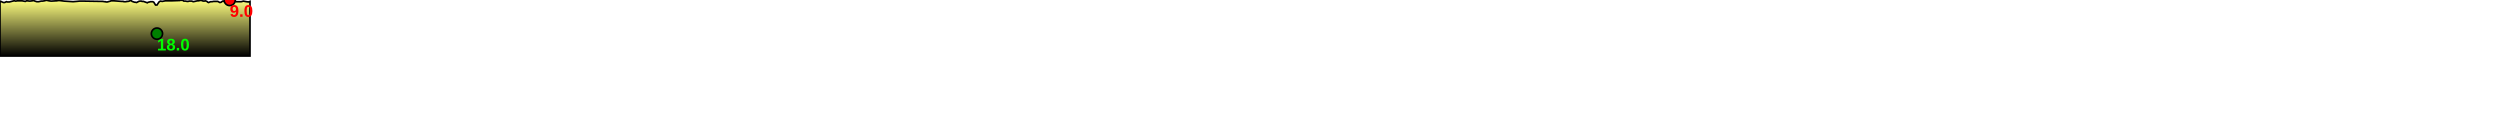
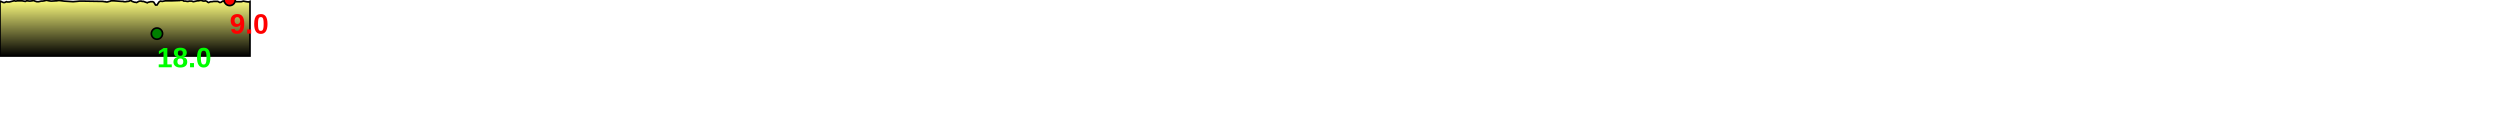
<svg xmlns="http://www.w3.org/2000/svg" baseProfile="full" height="200px" version="1.1" width="4460.435px">
  <defs>
    <linearGradient id="my-gradient" x1="0" x2="0" y1="0" y2="1">
      <stop offset="0.0" stop-color="#ffff7f" stop-opacity="1" />
      <stop offset="0.2" stop-color="#cccc66" stop-opacity="1" />
      <stop offset="1.0" stop-color="#000000" stop-opacity="1" />
    </linearGradient>
  </defs>
  <path d="M 0 1.5 L 2.559 3.0 L 6.003 4.5 L 7.243 4.5 L 8.374 4.5 L 9.345 4.0 L 10.373 3.5 L 11.712 3.0 L 12.825 3.5 L 15.366 3.5 L 16.885 3.5 L 18.714 3.0 L 24.662 1.5 L 26.158 1.5 L 27.99 2.0 L 30.628 1.5 L 39.604 1.5 L 42.245 2.0 L 45.176 2.5 L 47.184 1.5 L 48.981 1.5 L 53.102 2.0 L 57.335 1.5 L 59.929 1.0 L 62.434 2.0 L 65.556 3.0 L 69.042 3.0 L 73.363 2.0 L 75.921 2.0 L 78.967 1.5 L 82.941 0.5 L 87.498 1.5 L 91.387 2.0 L 99.61 1.5 L 101.651 1.5 L 102.957 1.0 L 104.248 1.0 L 105.585 1.0 L 106.787 1.0 L 114.498 2.0 L 130.368 3.0 L 136.571 2.5 L 141.752 2.0 L 150.679 2.0 L 150.679 2.0 L 182.203 2.5 L 183.006 2.5 L 183.545 2.5 L 186.145 3.0 L 186.834 3.0 L 187.496 3.0 L 188.242 3.0 L 189.097 3.5 L 191.427 3.5 L 197.053 2.0 L 197.853 1.5 L 199.389 1.5 L 203.658 1.5 L 217.161 2.5 L 219.865 2.5 L 220.89 3.0 L 223.583 3.0 L 224.963 3.0 L 226.164 2.5 L 228.433 2.5 L 230.433 2.0 L 232.723 1.0 L 234.532 1.5 L 235.695 2.5 L 238.714 3.5 L 240.199 4.0 L 241.63 4.0 L 243.774 4.5 L 247.494 2.5 L 249.433 2.0 L 250.316 2.0 L 252.307 2.0 L 253.33 2.5 L 254.23 2.5 L 255.934 2.5 L 262.871 5.0 L 264.405 4.0 L 266.909 3.5 L 268.425 3.0 L 271.585 3.0 L 272.55 3.0 L 274.419 4.0 L 277.541 9.0 L 280.034 9.0 L 283.703 3.5 L 286.029 2.0 L 289.667 2.5 L 292.1 2.0 L 294.83 1.5 L 305.597 1.5 L 319.529 1.0 L 320.489 1.0 L 321.91 0.5 L 323.219 0.5 L 325.003 0.5 L 326.725 1.0 L 327.977 2.0 L 329.34 2.0 L 331.264 2.0 L 333.608 2.5 L 335.675 2.5 L 337.396 2.0 L 342.27 2.0 L 344.66 3.0 L 347.733 2.5 L 349.586 2.0 L 352.127 1.5 L 354.081 1.5 L 356.367 1.0 L 358.897 0.5 L 361.148 1.5 L 363.92 2.0 L 366.493 1.5 L 369.089 2.5 L 370.834 4.0 L 372.178 4.5 L 373.319 4.0 L 374.492 3.5 L 375.884 3.0 L 378.638 3.0 L 381.019 2.5 L 382.608 2.5 L 383.78 2.5 L 386.069 2.5 L 388.64 2.5 L 390.384 3.5 L 392.344 4.5 L 394.451 4.0 L 397.211 2.0 L 402.571 3.0 L 406.586 1.0 L 409.819 0.0 L 412.627 1.0 L 415.31 1.5 L 416.959 2.5 L 420.479 2.5 L 421.502 3.0 L 423.137 3.0 L 426.208 3.0 L 428.258 3.0 L 430.582 3.0 L 434.212 2.0 L 436.871 2.5 L 439.506 3.0 L 443.318 3.5 L 446.043 2.5 L 446.043 100 L 0.0 100 L 0.0 3.0" fill="url(#my-gradient)" stroke="black" stroke-width="3" />
  <circle cx="409.819" cy="0" fill="red" r="10" stroke="black" stroke-width="3" />
  <circle cx="280.034" cy="60" fill="green" r="10" stroke="black" stroke-width="3" />
-   <text fill="#ff0000" font-family="Arial" font-size="30px" font-weight="bold" stroke="none" x="409.819" y="30">9.0</text>
-   <text fill="#00ff00" font-family="Arial" font-size="30px" font-weight="bold" stroke="none" x="280.034" y="90">18.0</text>
+   <text fill="#ff0000" font-family="Arial" font-size="50px" font-weight="bold" stroke="none" x="409.819" y="60">9.0</text>
+   <text fill="#00ff00" font-family="Arial" font-size="50px" font-weight="bold" stroke="none" x="280.034" y="120">18.0</text>
</svg>
